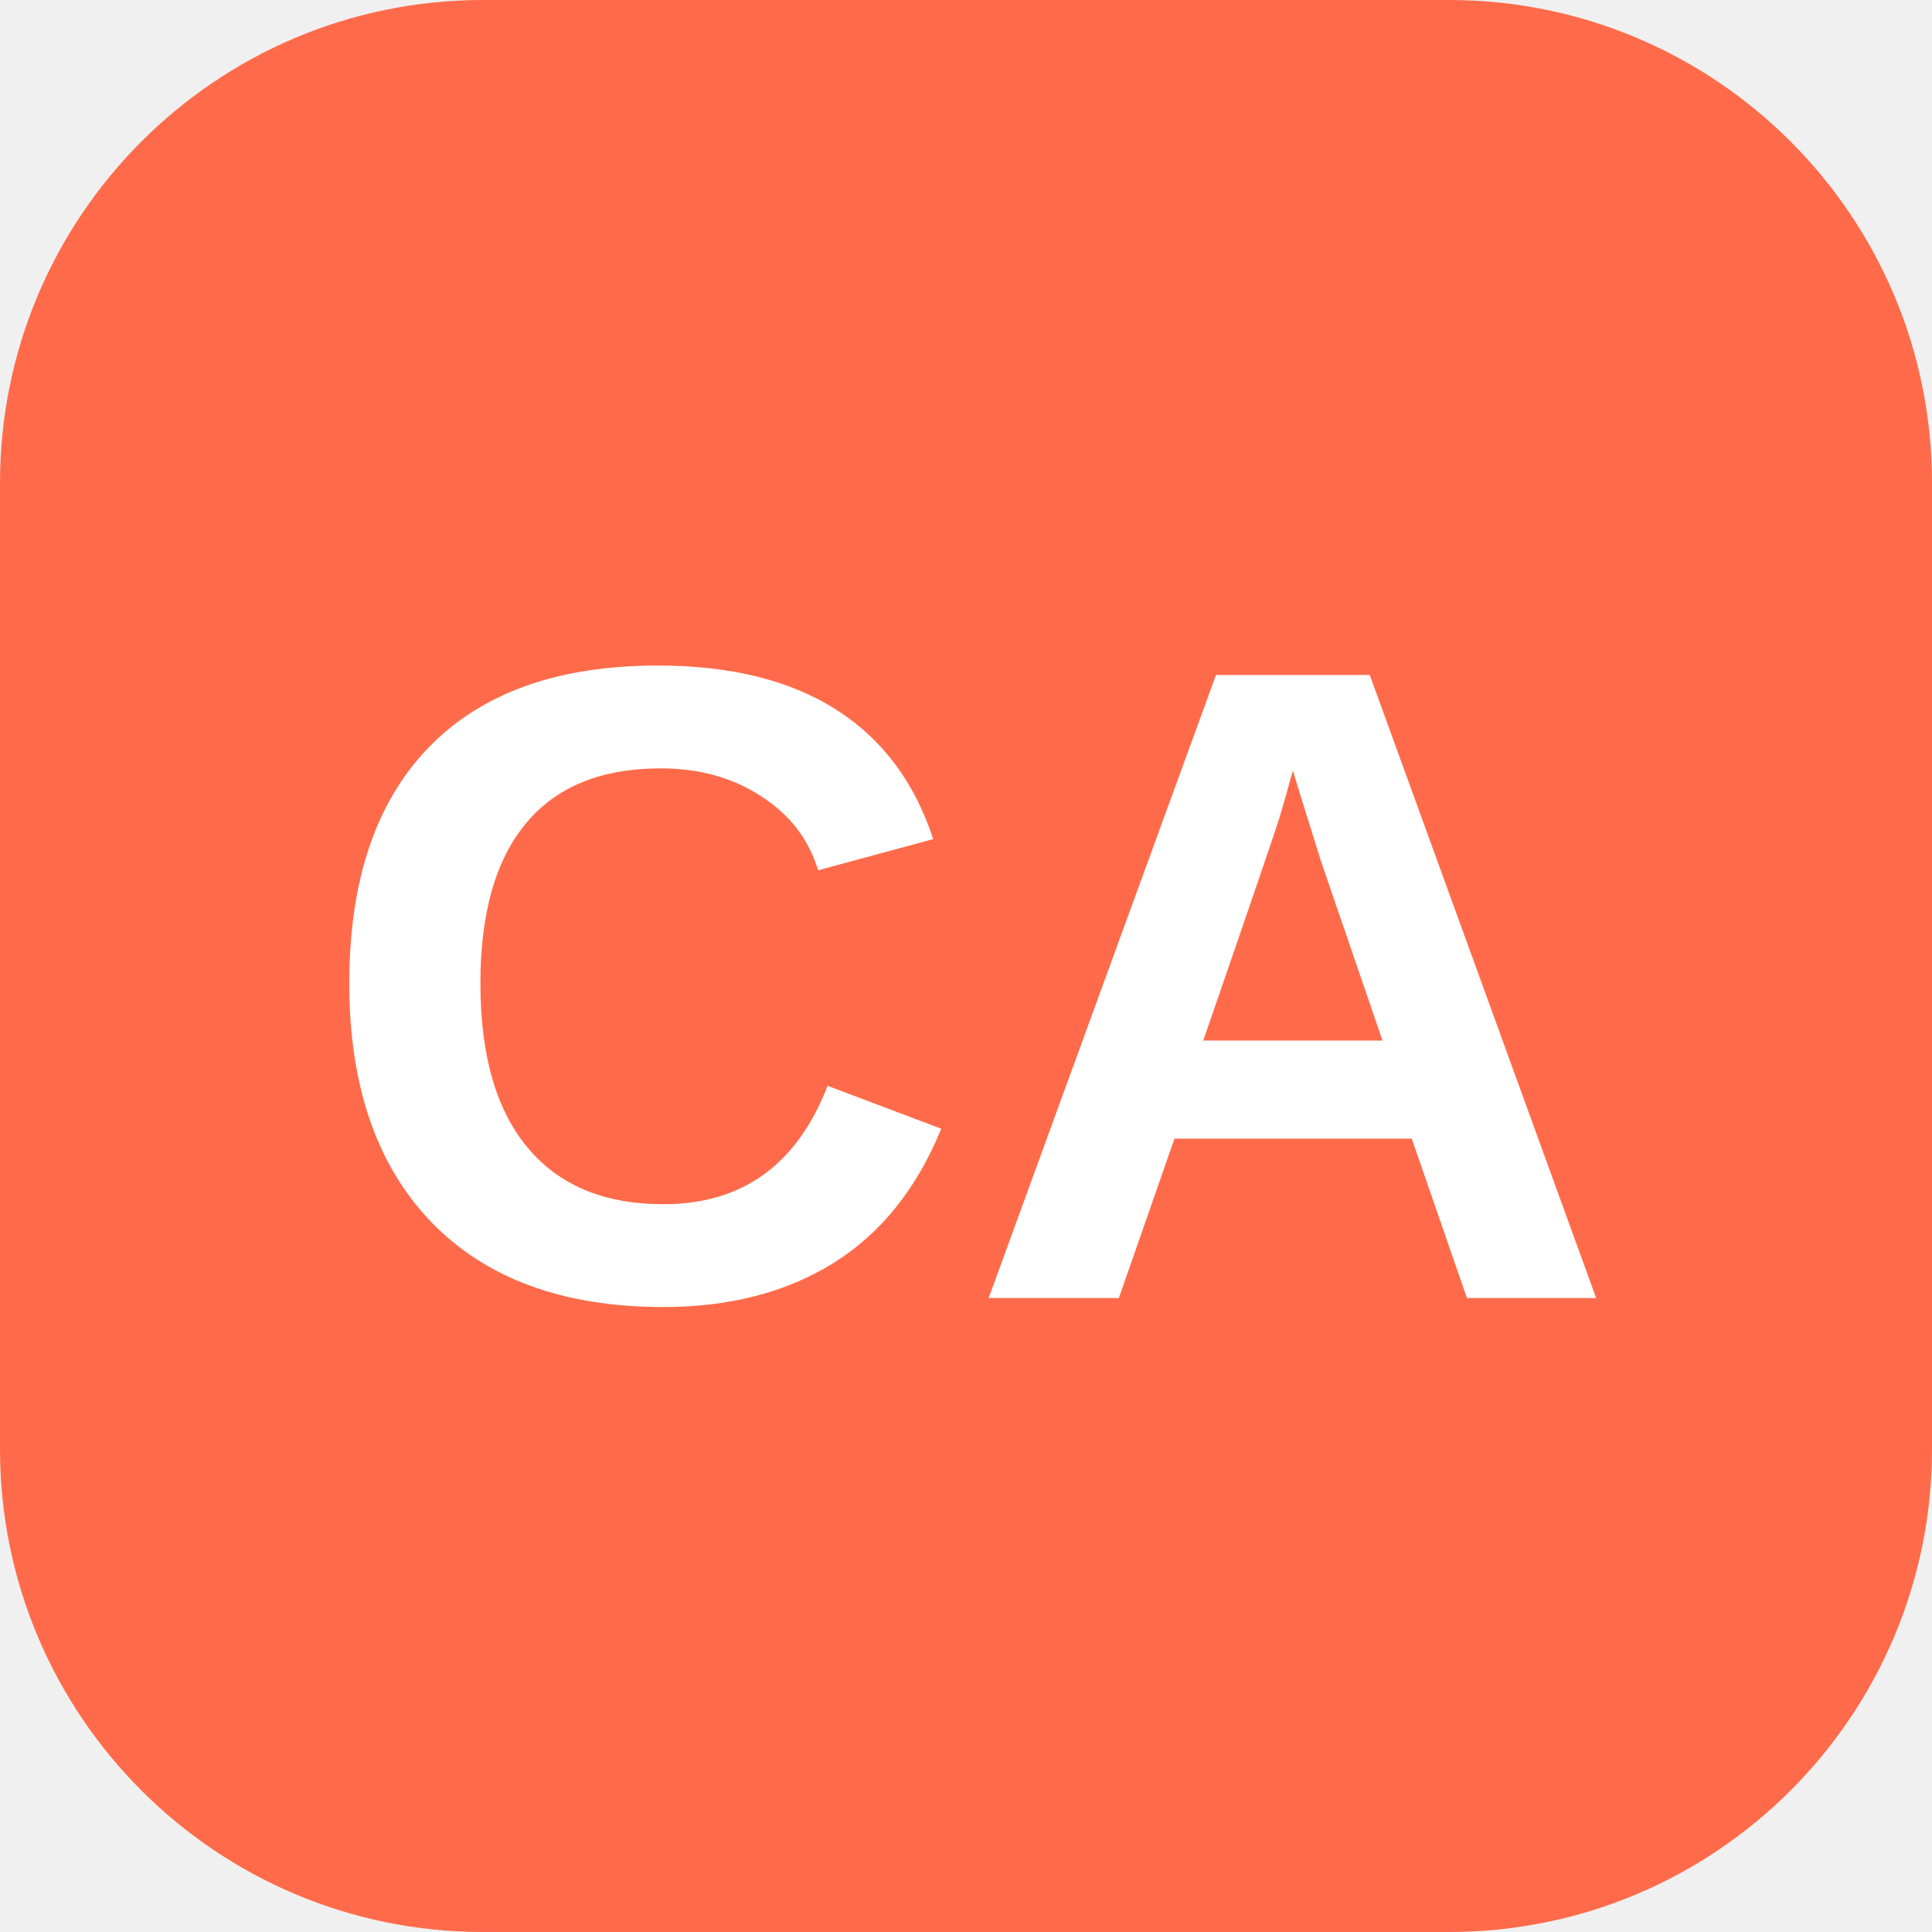
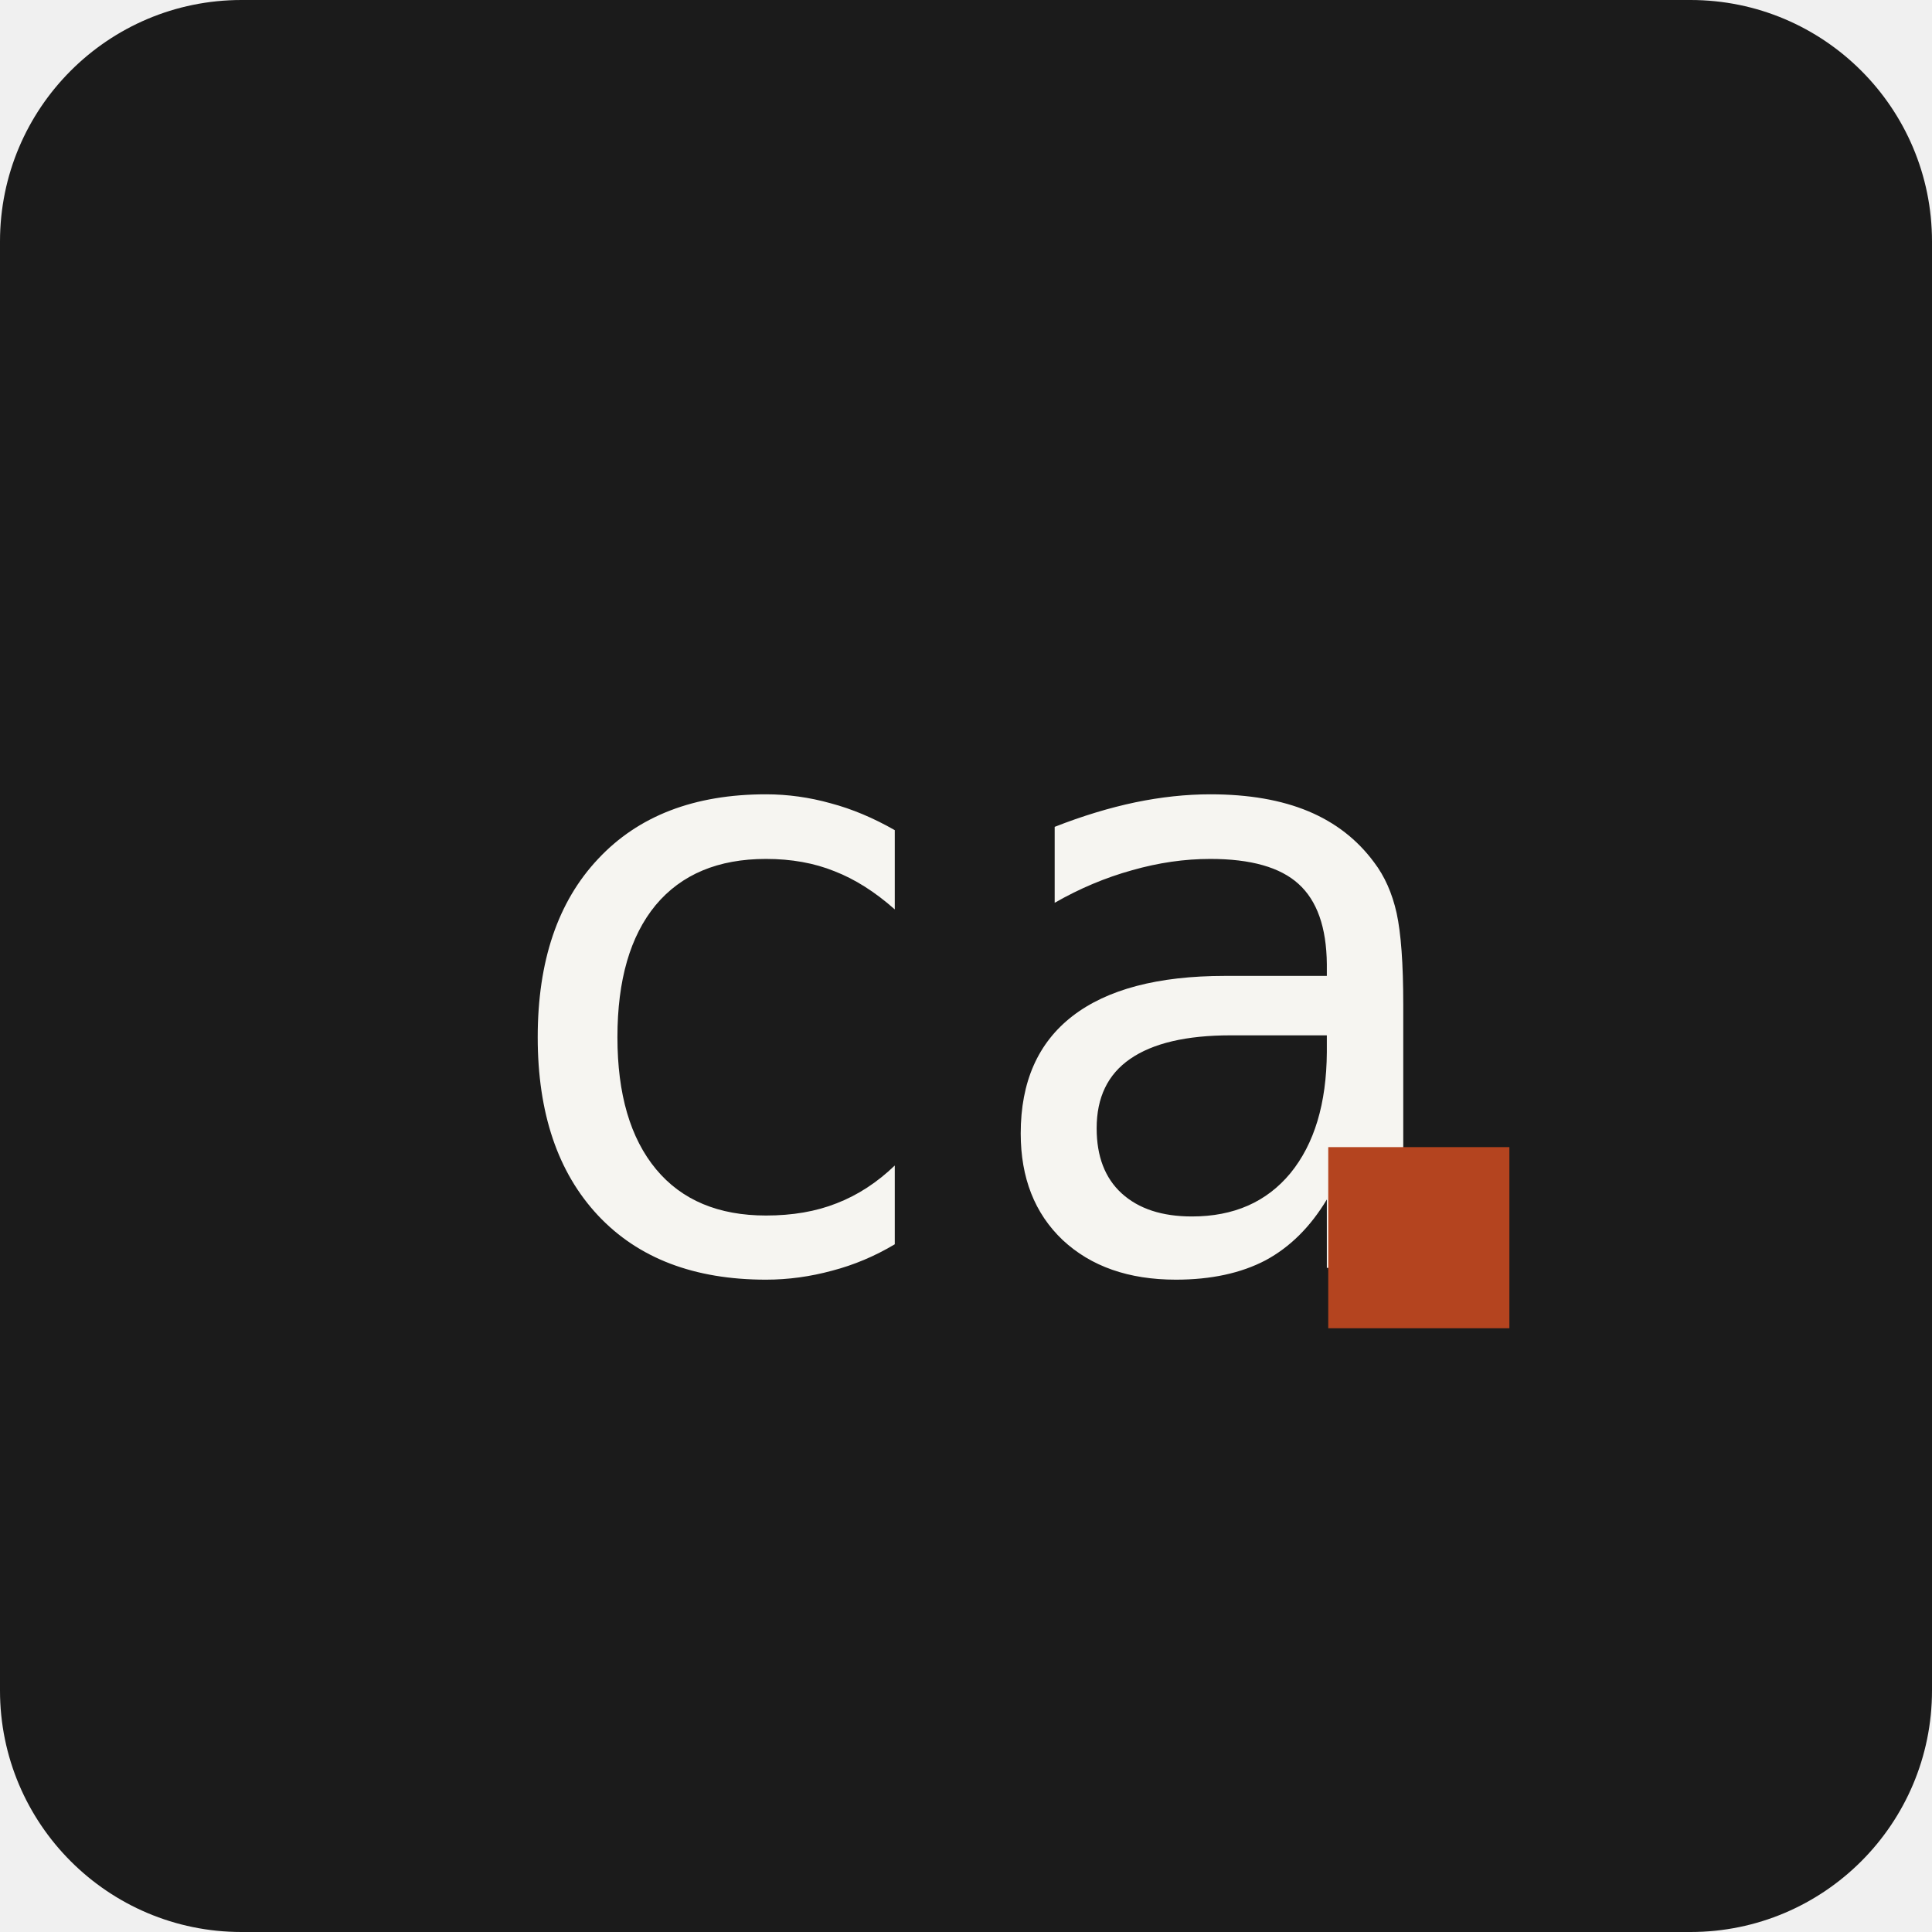
<svg xmlns="http://www.w3.org/2000/svg" viewBox="0 0 64 64">
-   <rect width="64" height="64" rx="16" fill="#ff6b4a" />
-   <text x="32" y="43" font-family="Segoe UI, Arial, sans-serif" font-size="30" font-weight="700" fill="#fff" text-anchor="middle">CA</text>
+   <rect width="64" height="64" rx="8" fill="#1b1b1b" />
+   <text x="32" y="42" font-family="Consolas, monospace" font-size="28" fill="#f6f5f1" text-anchor="middle">ca</text>
+   <rect x="44" y="38" width="6" height="6" fill="#b4441f" />
</svg>
